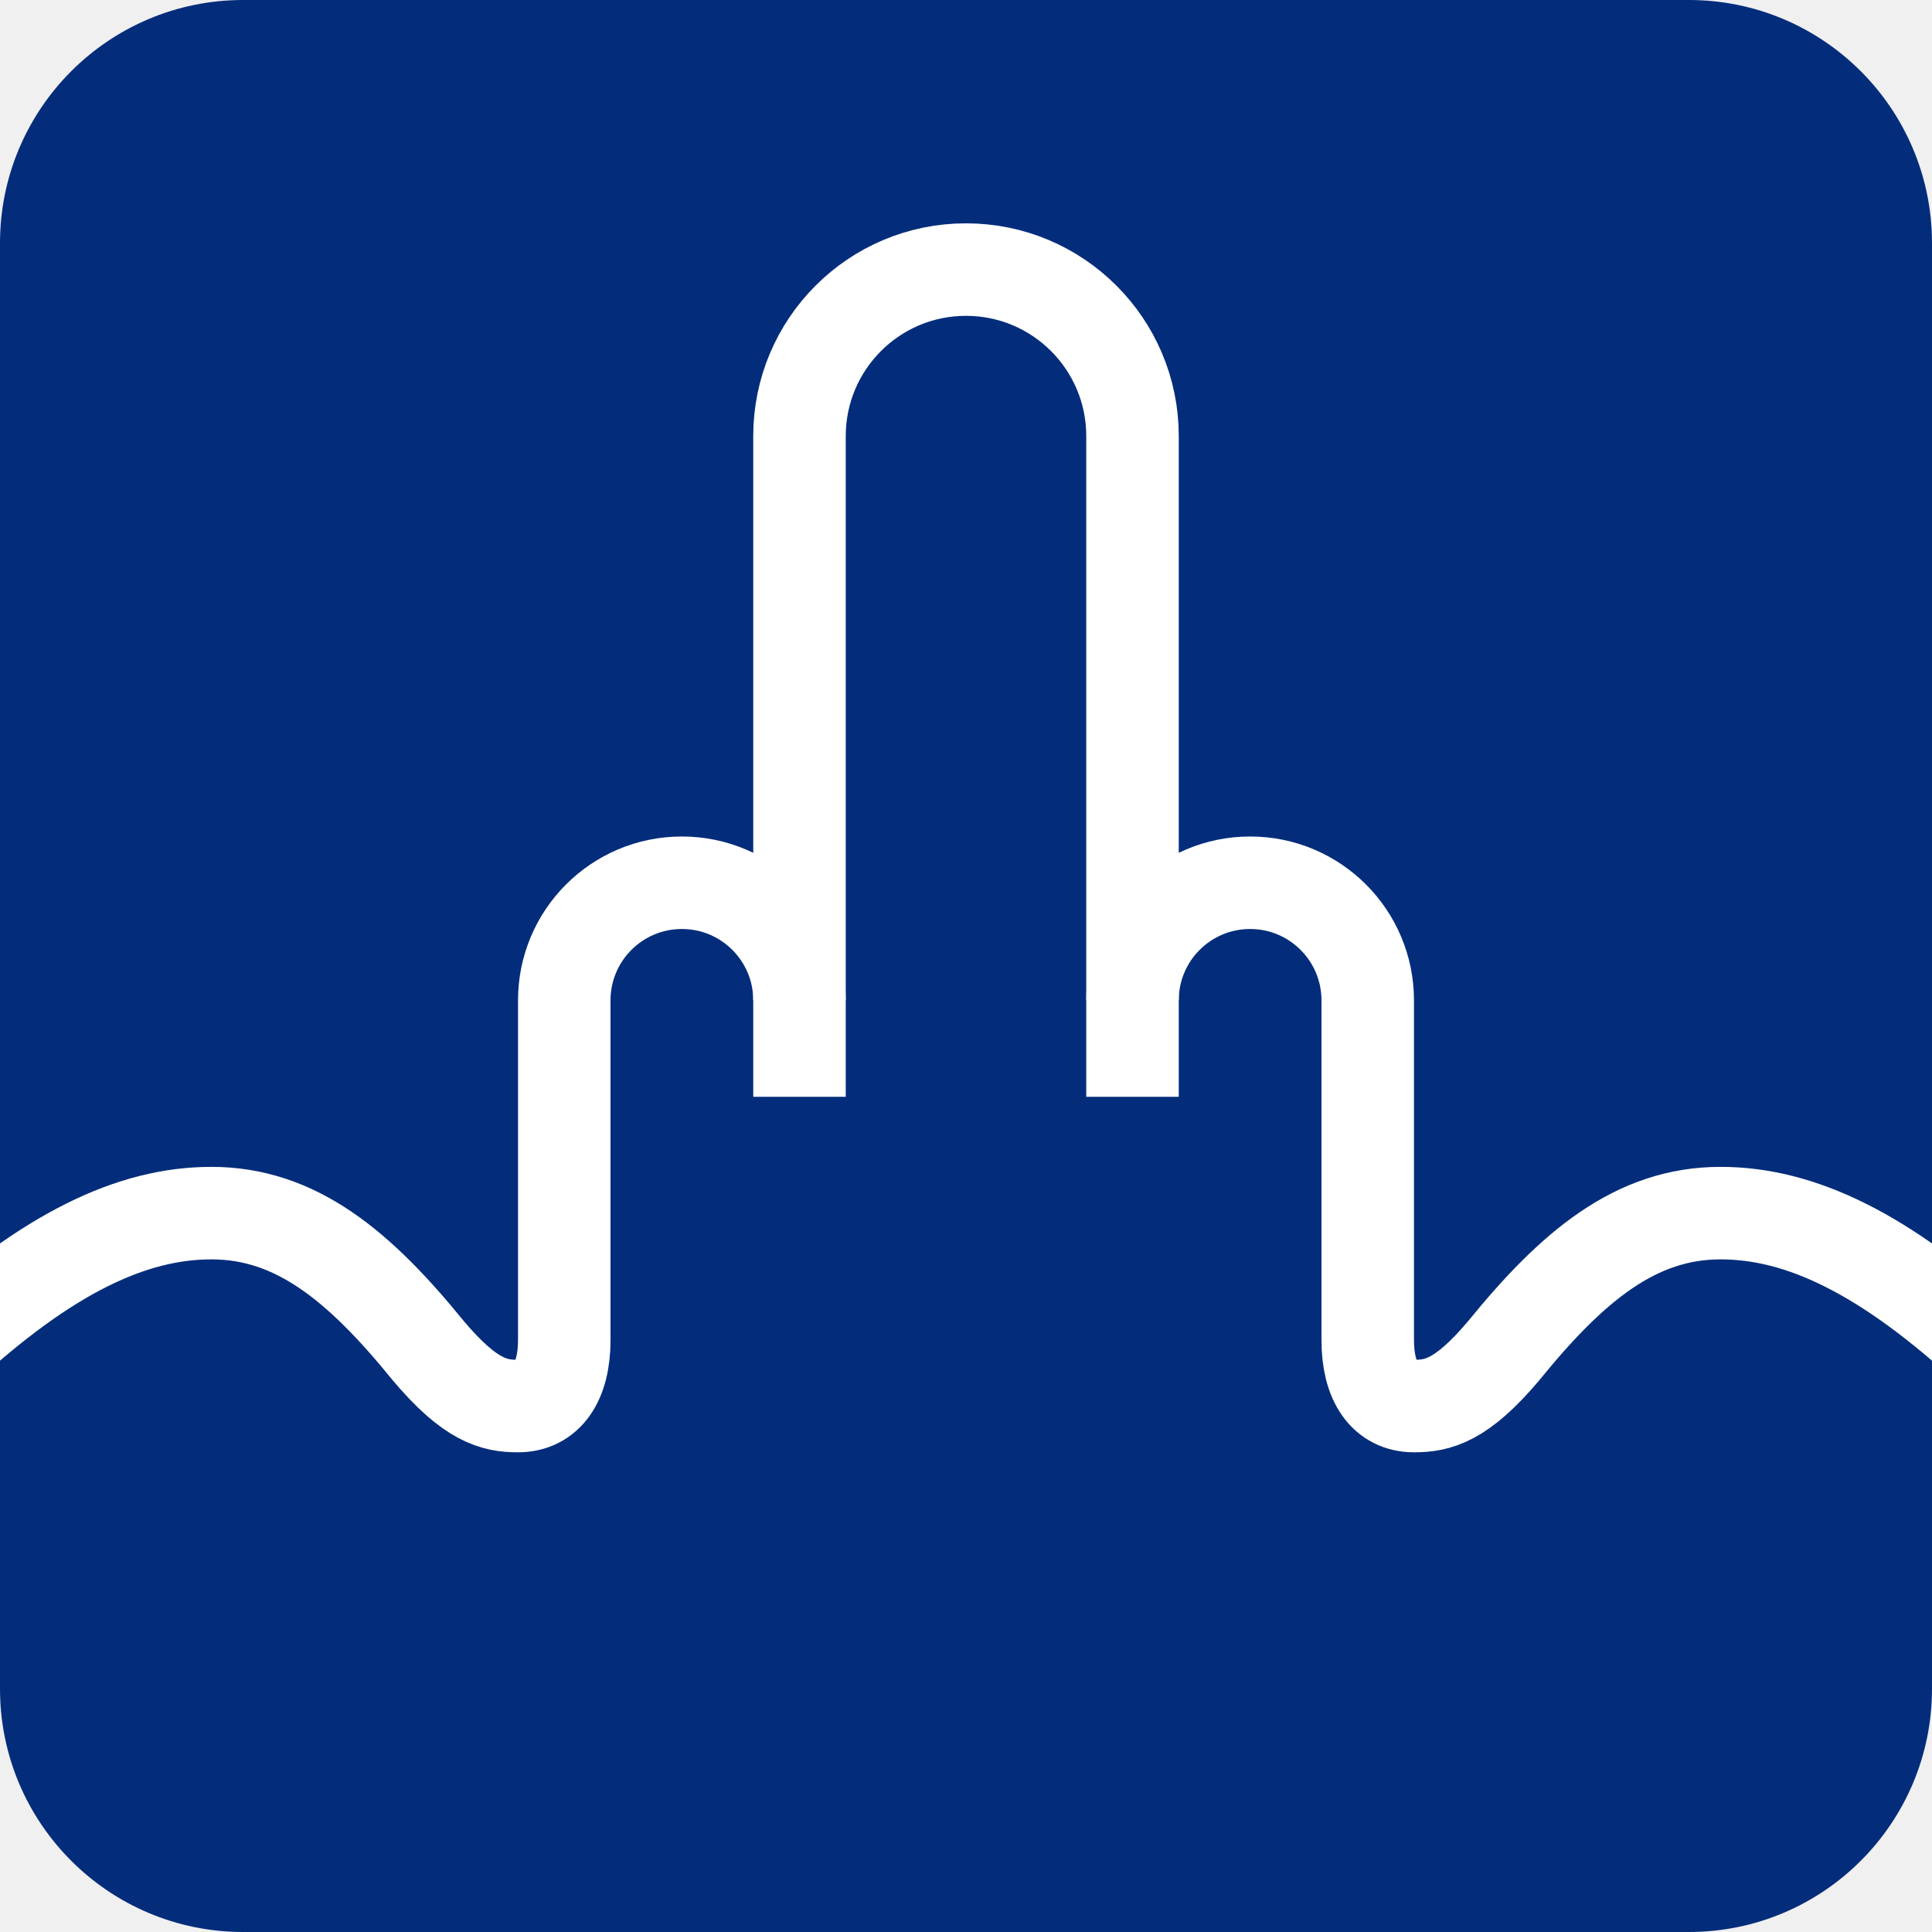
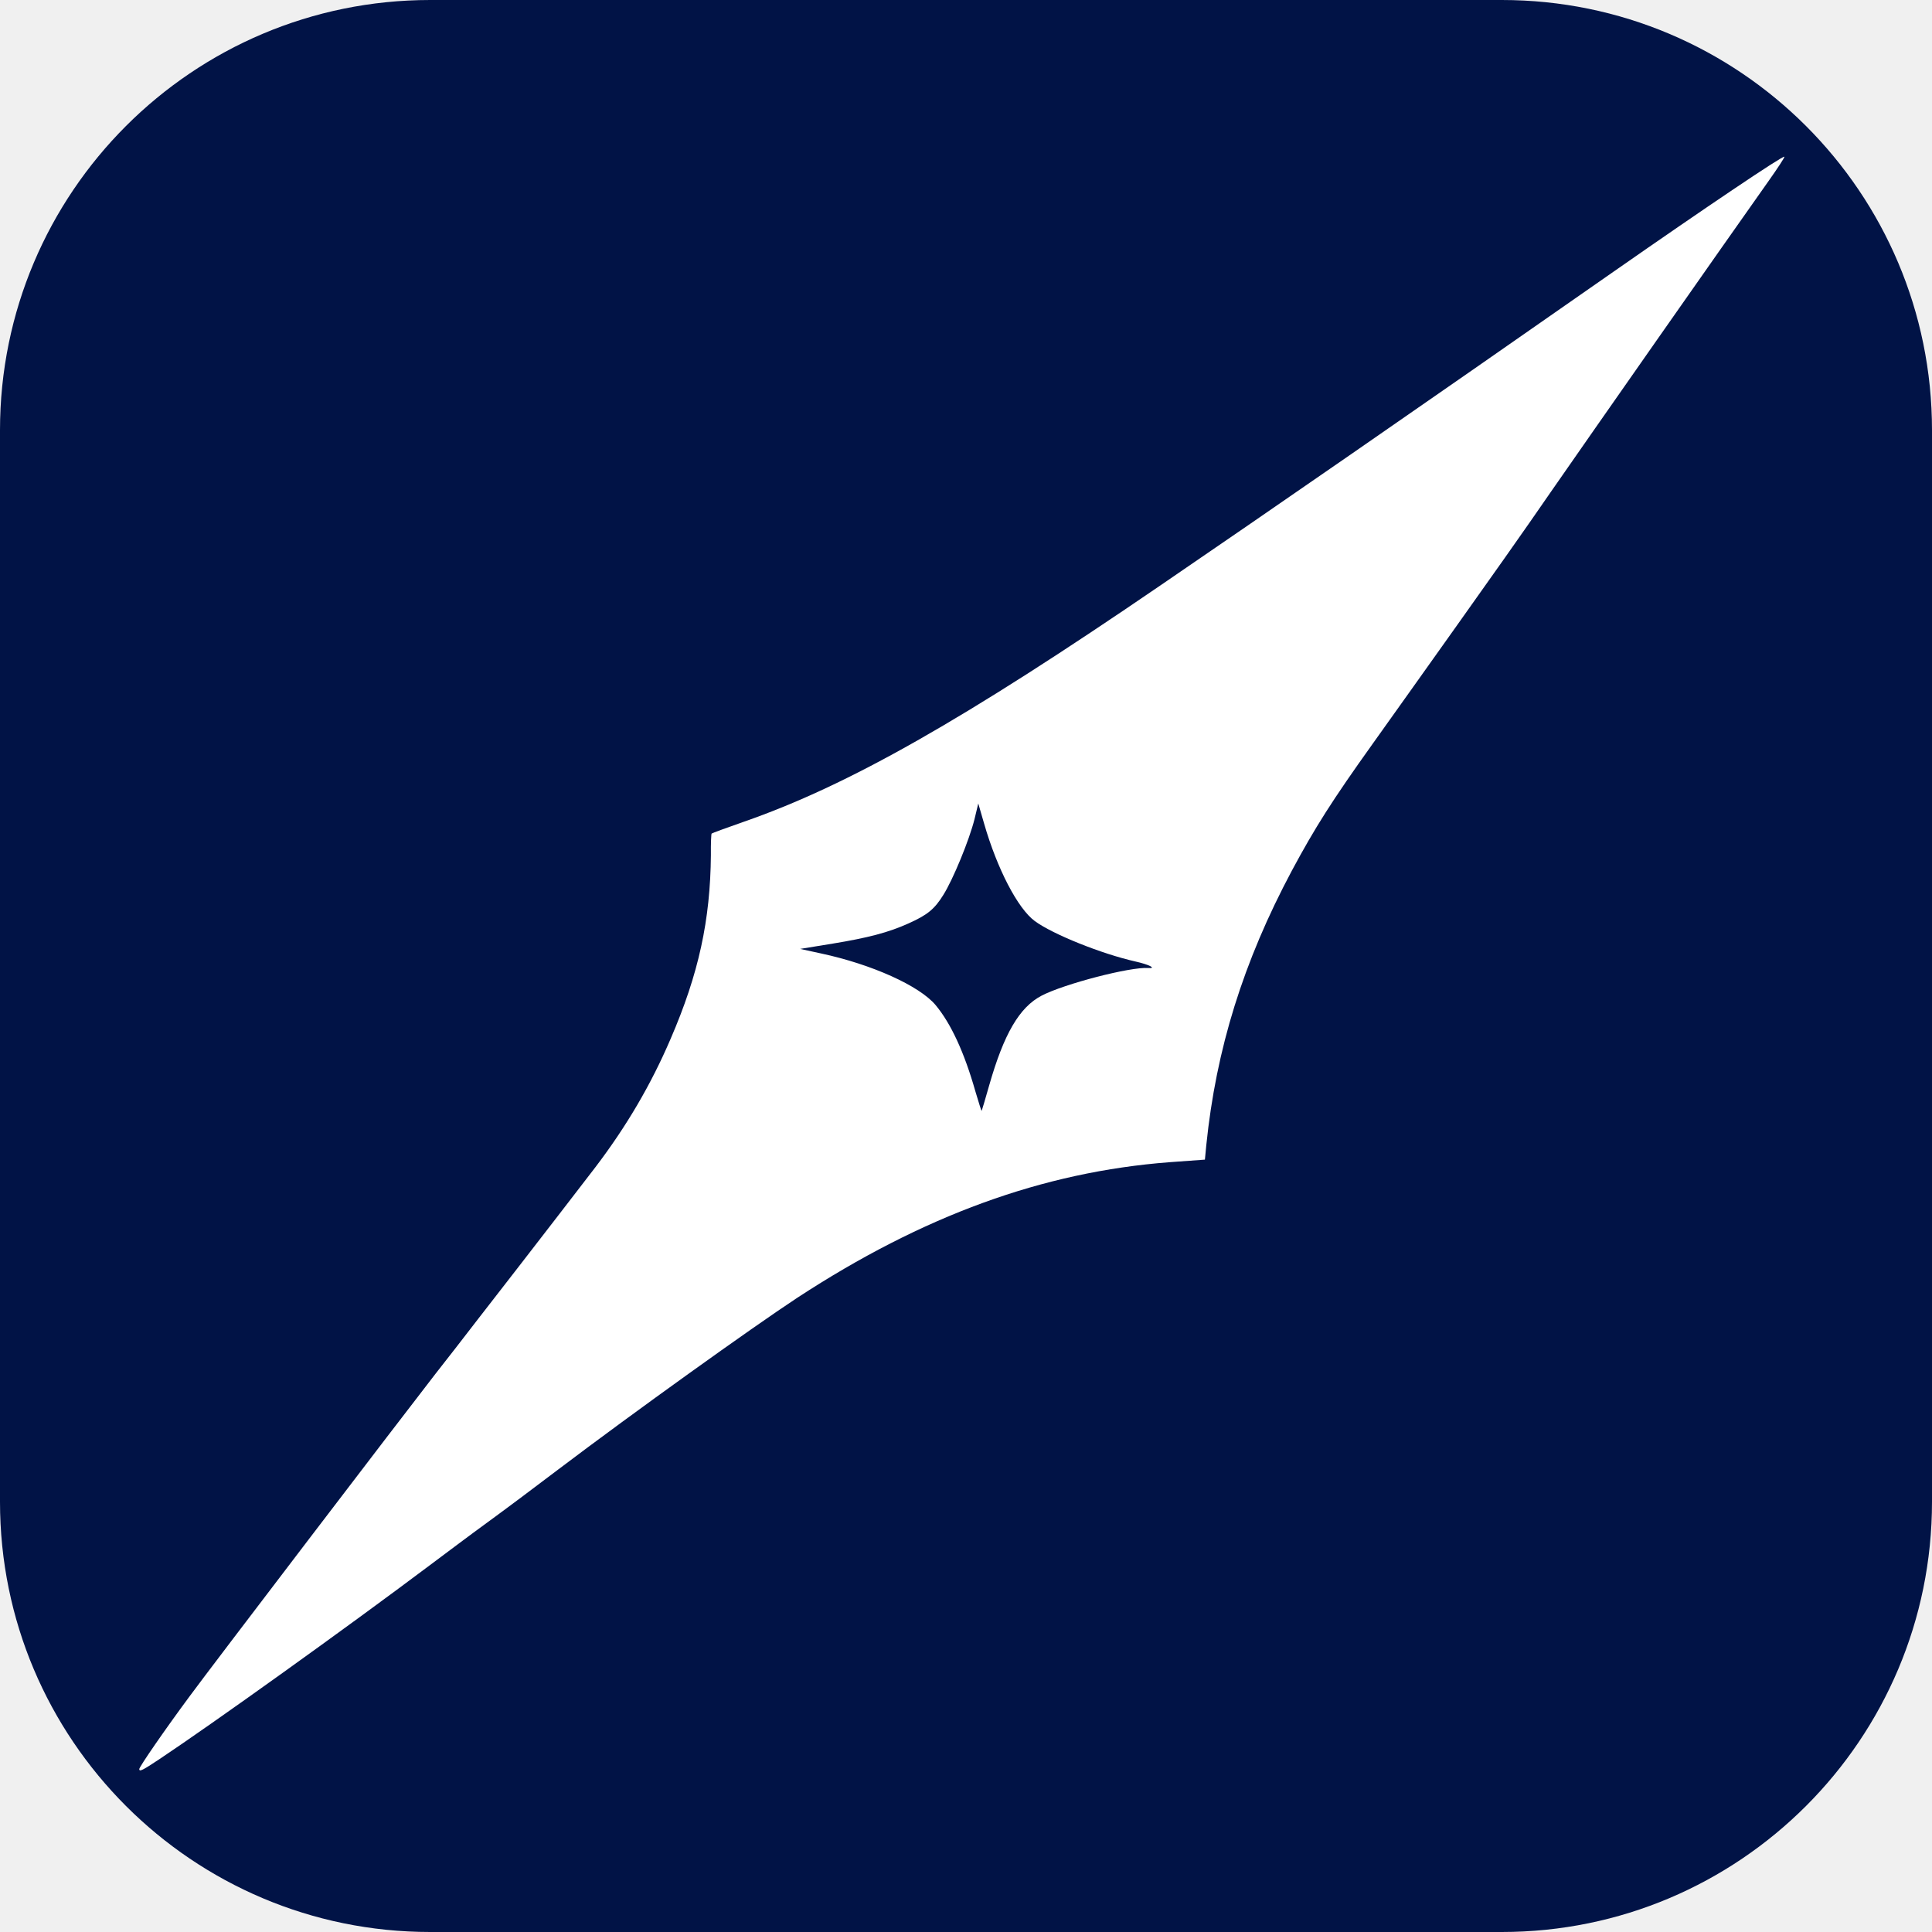
- <svg xmlns="http://www.w3.org/2000/svg" viewBox="262 241 731 731" width="256" height="256">
-   <defs>
-     <clipPath id="c">
-       <rect x="262" y="241" width="731" height="731" rx="92" />
-     </clipPath>
-   </defs>
-   <rect x="262" y="241" width="731" height="731" rx="92" fill="#032D7B" />
-   <g clip-path="url(#c)" fill="none" stroke="#fff" stroke-width="35" stroke-linejoin="round">
-     <path d="M240 752 C280 715 312 700 342 700 C374 700 398 720 424 752 C440 771 449 773 458 773 C469 773 475.5 764 475.5 748 L475.5 619.5 A44.5 44.5 0 0 1 564.5 619.5" />
-     <path d="M1015 752 C975 715 943 700 913 700 C881 700 857 720 831 752 C815 771 806 773 797 773 C786 773 779.5 764 779.5 748 L779.5 619.5 A44.5 44.5 0 0 0 690.5 619.5" />
-     <path d="M564.5 656 L564.5 406 A63 63 0 0 1 690.5 406 L690.5 656" />
+ <svg xmlns="http://www.w3.org/2000/svg" width="512" height="512" viewBox="0 0 512 512">
+   <rect width="512" height="512" rx="114" ry="114" fill="#011346" />
+   <g transform="translate(256 256) scale(1.12) rotate(-45) scale(1 1.2) rotate(45) scale(0.48487) translate(-443.5 -428.5)">
+     <path fill="#FFFFFF" d="M 50.3 816.2 C 75.4 798.3 139.4 749.8 179.1 718.5 C 186.1 713.0 198.4 703.3 206.6 697.0 C 214.8 690.7 230.1 678.7 240.5 670.4 C 277.2 641.3 332.6 599.3 354.5 583.8 C 414.1 541.9 469.5 517.5 526.5 508.0 L 542.5 505.4 L 543.7 498.9 C 552.0 455.5 567.7 415.3 593.2 372.5 C 605.3 352.3 614.0 339.6 634.5 312.5 C 644.5 299.3 663.6 273.9 677.1 256.0 C 690.6 238.1 712.0 209.6 724.5 192.5 C 744.5 165.4 811.1 75.8 834.6 44.5 C 839.1 38.5 842.7 33.4 842.5 33.2 C 842.0 32.6 805.6 58.8 761.5 91.5 C 664.2 163.7 598.0 212.4 546.0 250.3 C 452.5 318.5 398.2 352.5 350.0 373.0 C 342.0 376.4 335.3 379.4 335.1 379.6 C 334.9 379.7 334.3 384.1 333.9 389.2 C 331.0 418.4 323.6 442.9 308.4 473.1 C 297.8 494.3 285.2 513.9 269.6 533.5 C 261.1 544.1 241.6 568.3 231.0 581.4 C 226.9 586.5 217.9 597.6 211.0 606.1 C 204.2 614.6 194.5 626.5 189.6 632.5 C 173.3 652.6 77.7 772.3 66.7 786.5 C 54.3 802.4 41.0 820.5 41.0 821.4 C 41.0 822.6 42.3 821.9 50.3 816.2 Z  " />
+     <path fill="#011346" d="M 449.0 481.0 C 457.7 457.3 465.7 444.8 476.1 438.7 C 486.7 432.5 517.1 422.1 524.9 422.0 C 528.9 421.9 525.4 420.4 519.5 419.6 C 504.8 417.6 483.6 410.8 476.1 405.6 C 469.0 400.7 461.4 383.8 457.4 364.1 L 455.6 355.3 L 453.3 362.4 C 450.1 372.0 441.2 390.4 436.2 397.7 C 431.7 404.4 428.2 407.3 419.5 411.8 C 410.1 416.7 400.7 419.9 384.8 423.9 L 370.0 427.6 L 379.3 428.8 C 401.4 431.6 421.8 439.2 428.3 447.2 C 434.4 454.8 439.2 467.1 442.6 484.2 C 443.6 489.0 444.5 492.8 444.6 492.7 C 444.7 492.6 446.7 487.3 449.0 481.0 Z" />
  </g>
</svg>
